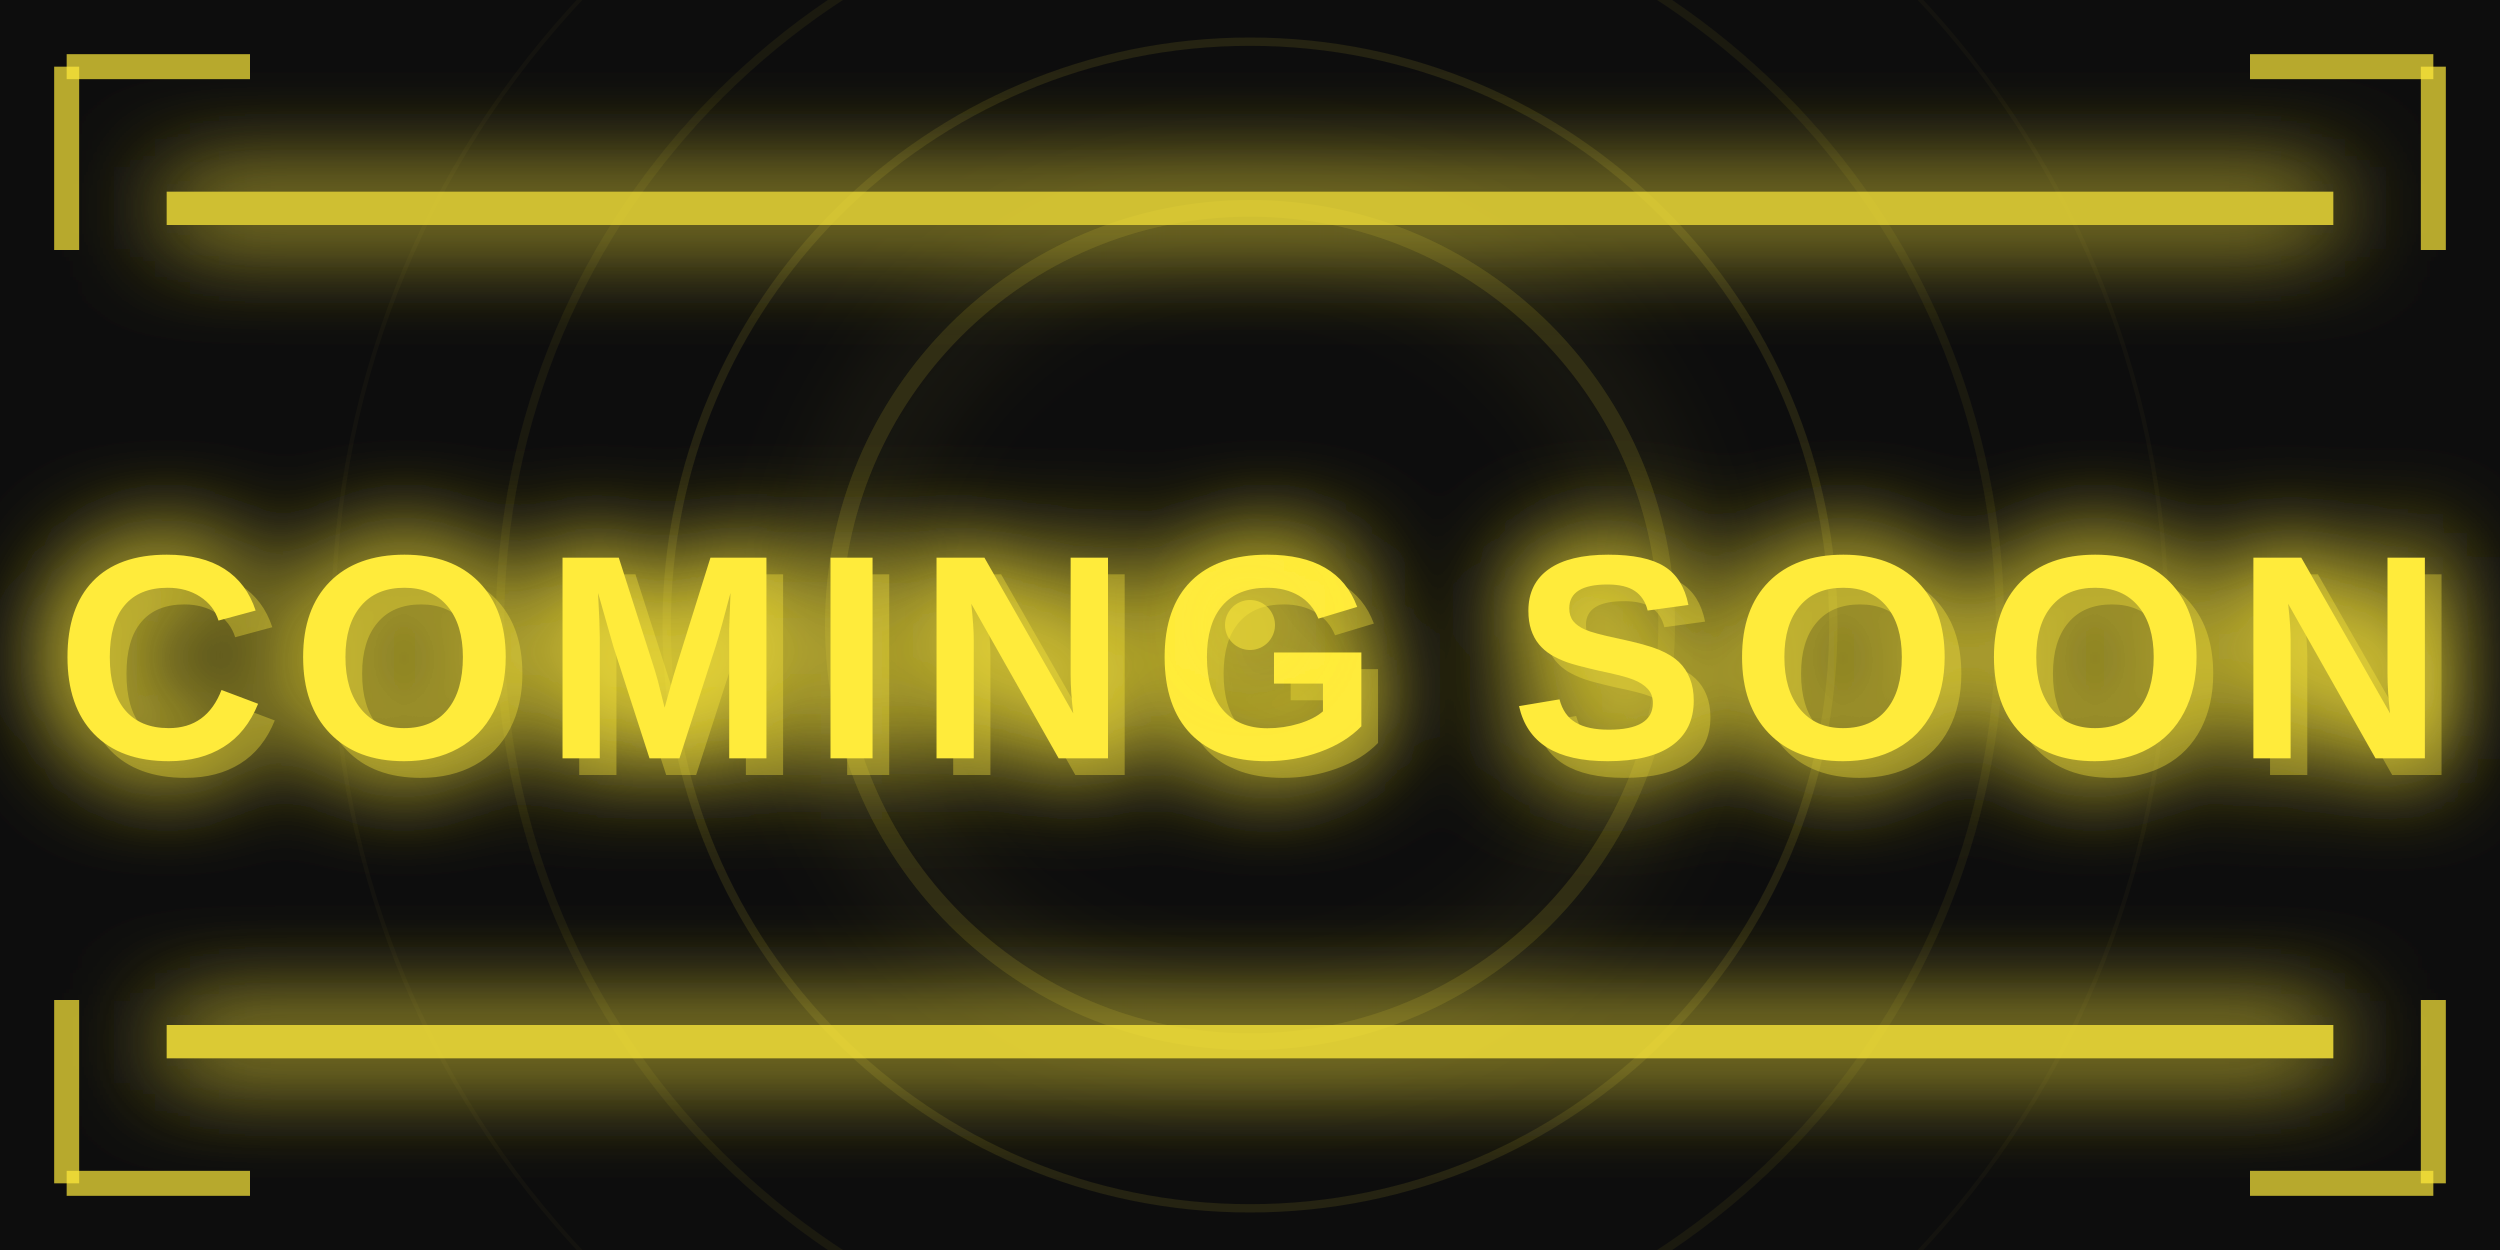
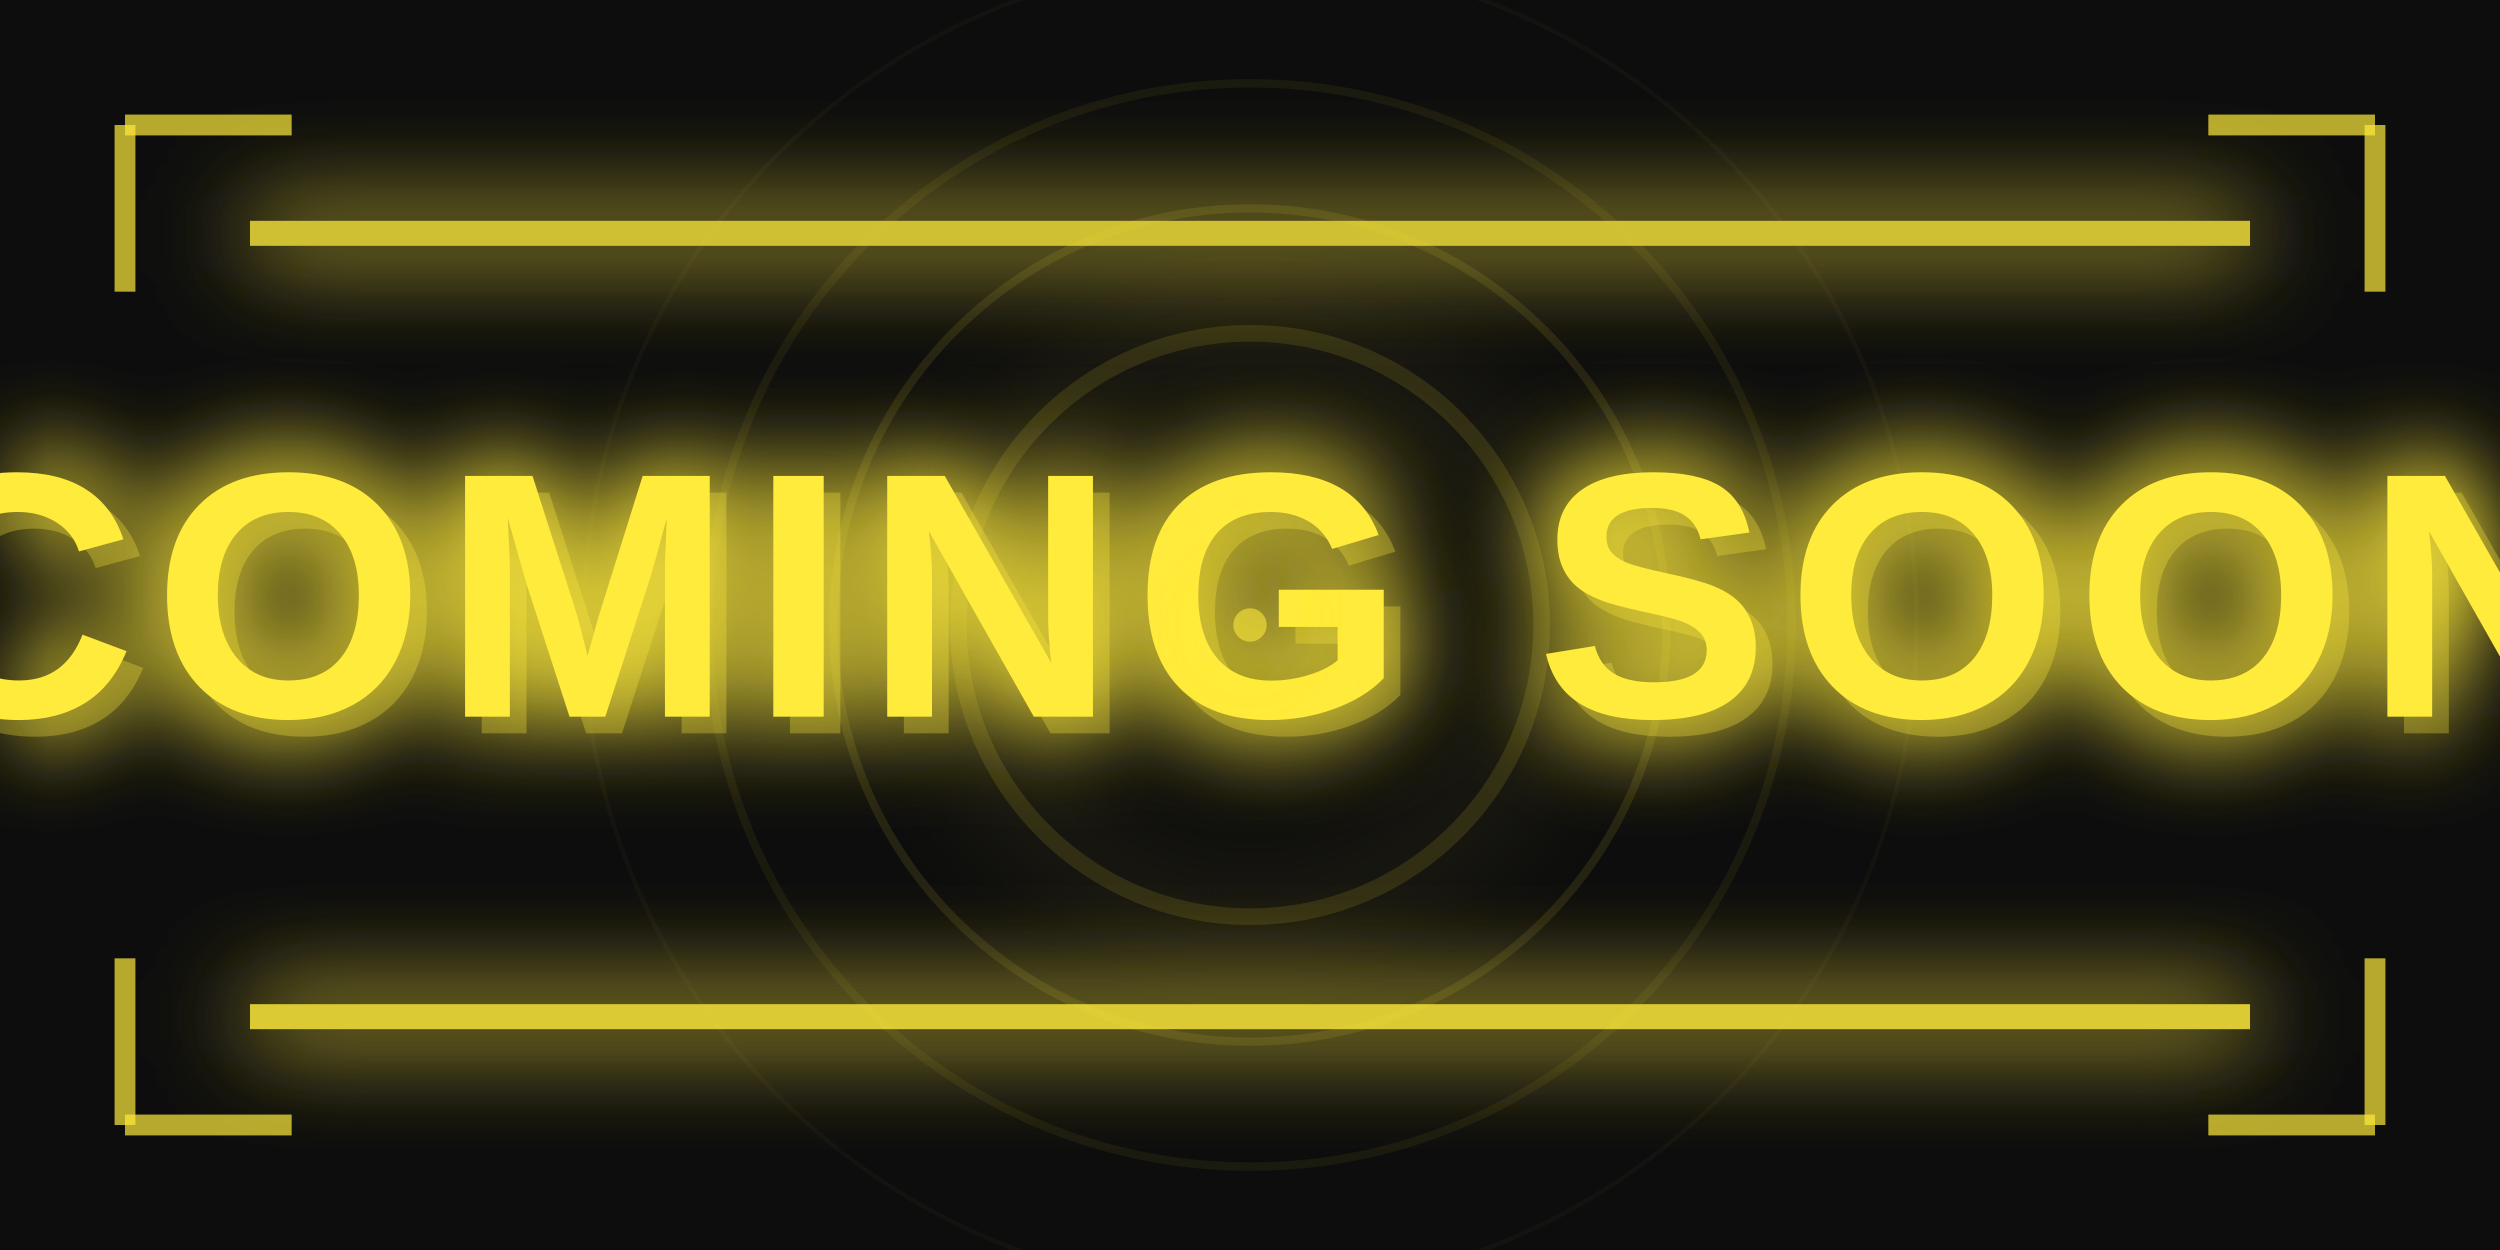
<svg xmlns="http://www.w3.org/2000/svg" width="300" height="150" viewBox="0 0 300 150" preserveAspectRatio="xMidYMid meet">
  <defs>
    <filter id="glow" filterUnits="userSpaceOnUse" x="-50" y="-50" width="400" height="250">
      <feGaussianBlur stdDeviation="6" result="coloredBlur" />
      <feMerge>
        <feMergeNode in="coloredBlur" />
        <feMergeNode in="coloredBlur" />
        <feMergeNode in="SourceGraphic" />
      </feMerge>
    </filter>
  </defs>
  <rect width="300" height="150" fill="#0d0d0d" />
-   <rect x="5" y="5" width="290" height="140" fill="none" stroke="transparent" />
-   <circle cx="150" cy="75" r="110" fill="none" stroke="#ffeb3b" stroke-width="0.5" opacity="0.03" />
-   <circle cx="150" cy="75" r="90" fill="none" stroke="#ffeb3b" stroke-width="1" opacity="0.06" />
-   <circle cx="150" cy="75" r="70" fill="none" stroke="#ffeb3b" stroke-width="1" opacity="0.1" />
-   <circle cx="150" cy="75" r="50" fill="none" stroke="#ffeb3b" stroke-width="2" opacity="0.15" filter="url(#glow)" />
-   <text x="152" y="93" font-family="Arial, sans-serif" font-size="35" font-weight="900" fill="#ffeb3b" text-anchor="middle" letter-spacing="3" opacity="0.35">COMING SOON</text>
-   <text x="150" y="91" font-family="Arial, sans-serif" font-size="35" font-weight="900" fill="#ffeb3b" text-anchor="middle" letter-spacing="3" filter="url(#glow)">COMING SOON</text>
-   <line x1="20" y1="25" x2="280" y2="25" stroke="#ffeb3b" stroke-width="4" opacity="0.8" filter="url(#glow)" />
-   <line x1="20" y1="125" x2="280" y2="125" stroke="#ffeb3b" stroke-width="4" opacity="0.85" filter="url(#glow)" />
-   <line x1="8" y1="8" x2="30" y2="8" stroke="#ffeb3b" stroke-width="3" opacity="0.7" />
-   <line x1="8" y1="8" x2="8" y2="30" stroke="#ffeb3b" stroke-width="3" opacity="0.7" />
-   <line x1="292" y1="8" x2="270" y2="8" stroke="#ffeb3b" stroke-width="3" opacity="0.7" />
-   <line x1="292" y1="8" x2="292" y2="30" stroke="#ffeb3b" stroke-width="3" opacity="0.7" />
-   <line x1="8" y1="142" x2="30" y2="142" stroke="#ffeb3b" stroke-width="3" opacity="0.7" />
-   <line x1="8" y1="142" x2="8" y2="120" stroke="#ffeb3b" stroke-width="3" opacity="0.7" />
-   <line x1="292" y1="142" x2="270" y2="142" stroke="#ffeb3b" stroke-width="3" opacity="0.7" />
-   <line x1="292" y1="142" x2="292" y2="120" stroke="#ffeb3b" stroke-width="3" opacity="0.7" />
-   <circle cx="150" cy="75" r="3" fill="#ffeb3b" opacity="0.6" filter="url(#glow)" />
+   <circle cx="150" cy="75" r="80" fill="none" stroke="#ffeb3b" stroke-width="0.5" opacity="0.03" />
+   <circle cx="150" cy="75" r="65" fill="none" stroke="#ffeb3b" stroke-width="1" opacity="0.06" />
+   <circle cx="150" cy="75" r="50" fill="none" stroke="#ffeb3b" stroke-width="1" opacity="0.1" />
+   <circle cx="150" cy="75" r="35" fill="none" stroke="#ffeb3b" stroke-width="2" opacity="0.15" filter="url(#glow)" />
+   <text x="152" y="88" font-family="Arial, sans-serif" font-size="42" font-weight="900" fill="#ffeb3b" text-anchor="middle" letter-spacing="2" opacity="0.3">COMING SOON</text>
+   <text x="150" y="86" font-family="Arial, sans-serif" font-size="42" font-weight="900" fill="#ffeb3b" text-anchor="middle" letter-spacing="2" filter="url(#glow)">COMING SOON</text>
+   <line x1="30" y1="28" x2="270" y2="28" stroke="#ffeb3b" stroke-width="3" opacity="0.8" filter="url(#glow)" />
+   <line x1="30" y1="122" x2="270" y2="122" stroke="#ffeb3b" stroke-width="3" opacity="0.85" filter="url(#glow)" />
+   <line x1="15" y1="15" x2="35" y2="15" stroke="#ffeb3b" stroke-width="2.5" opacity="0.7" />
+   <line x1="15" y1="15" x2="15" y2="35" stroke="#ffeb3b" stroke-width="2.5" opacity="0.7" />
+   <line x1="285" y1="15" x2="265" y2="15" stroke="#ffeb3b" stroke-width="2.5" opacity="0.7" />
+   <line x1="285" y1="15" x2="285" y2="35" stroke="#ffeb3b" stroke-width="2.5" opacity="0.7" />
+   <line x1="15" y1="135" x2="35" y2="135" stroke="#ffeb3b" stroke-width="2.5" opacity="0.7" />
+   <line x1="15" y1="135" x2="15" y2="115" stroke="#ffeb3b" stroke-width="2.5" opacity="0.7" />
+   <line x1="285" y1="135" x2="265" y2="135" stroke="#ffeb3b" stroke-width="2.5" opacity="0.7" />
+   <line x1="285" y1="135" x2="285" y2="115" stroke="#ffeb3b" stroke-width="2.5" opacity="0.7" />
+   <circle cx="150" cy="75" r="2" fill="#ffeb3b" opacity="0.6" filter="url(#glow)" />
</svg>
